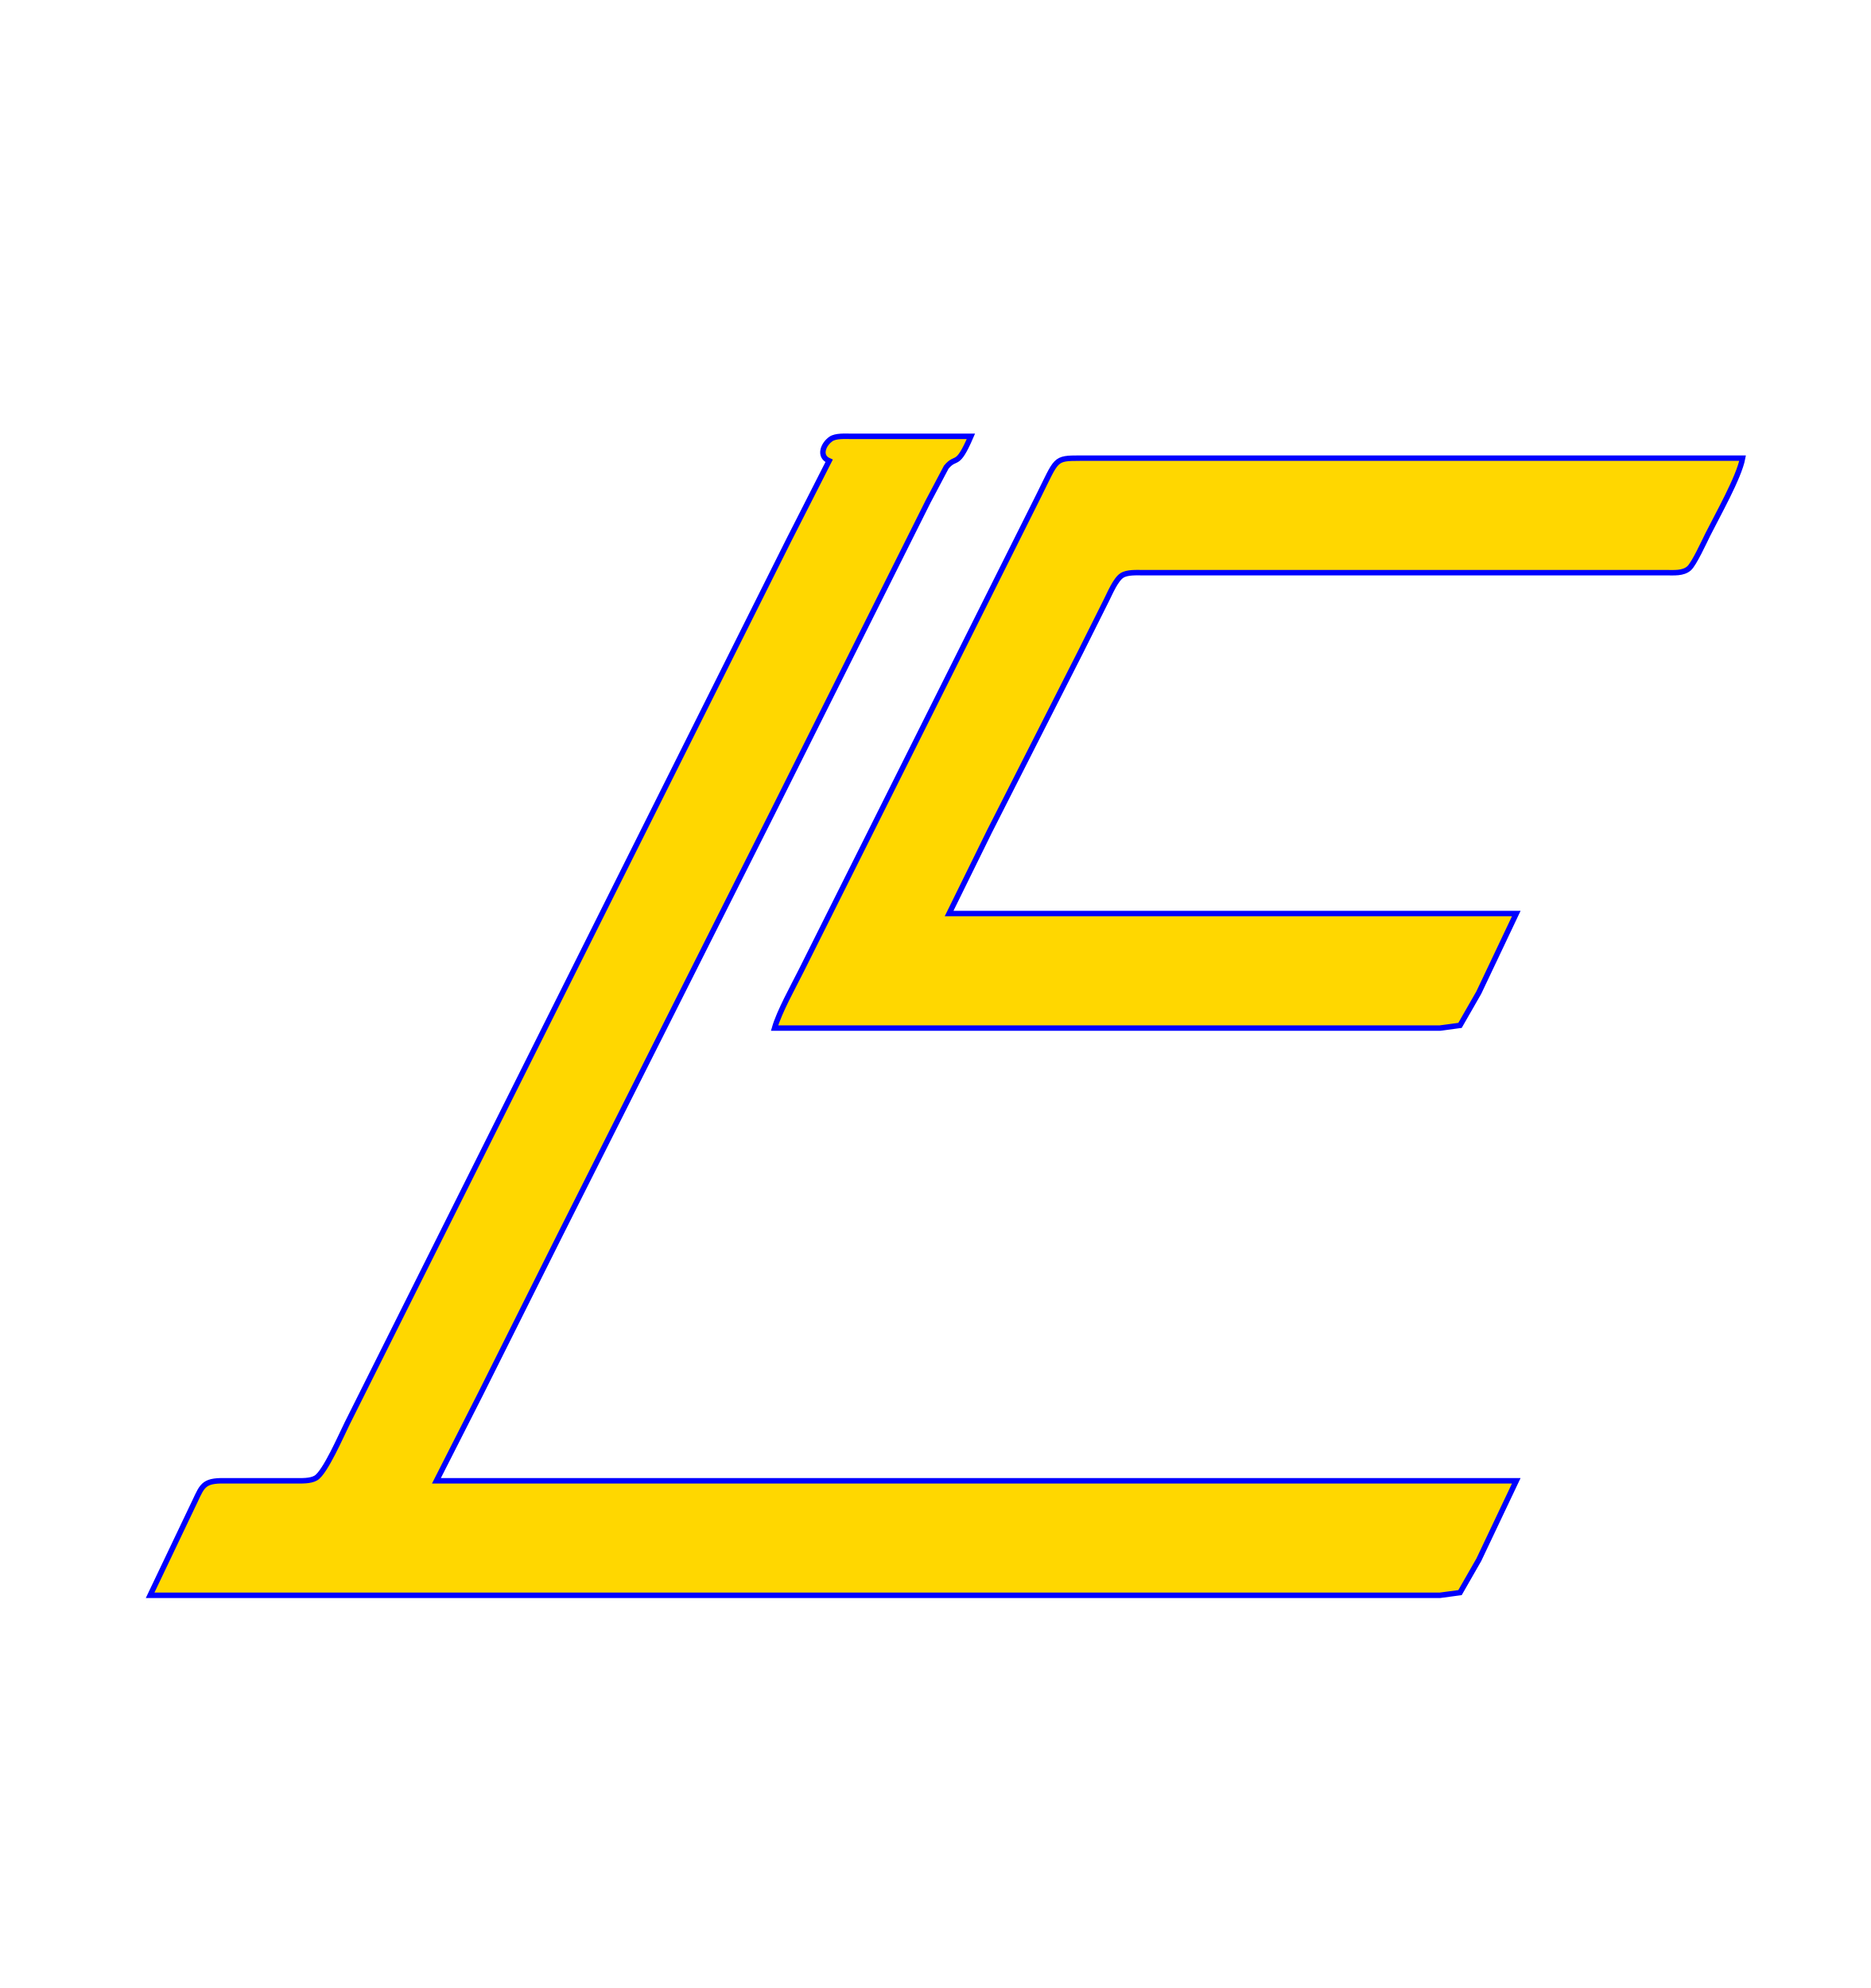
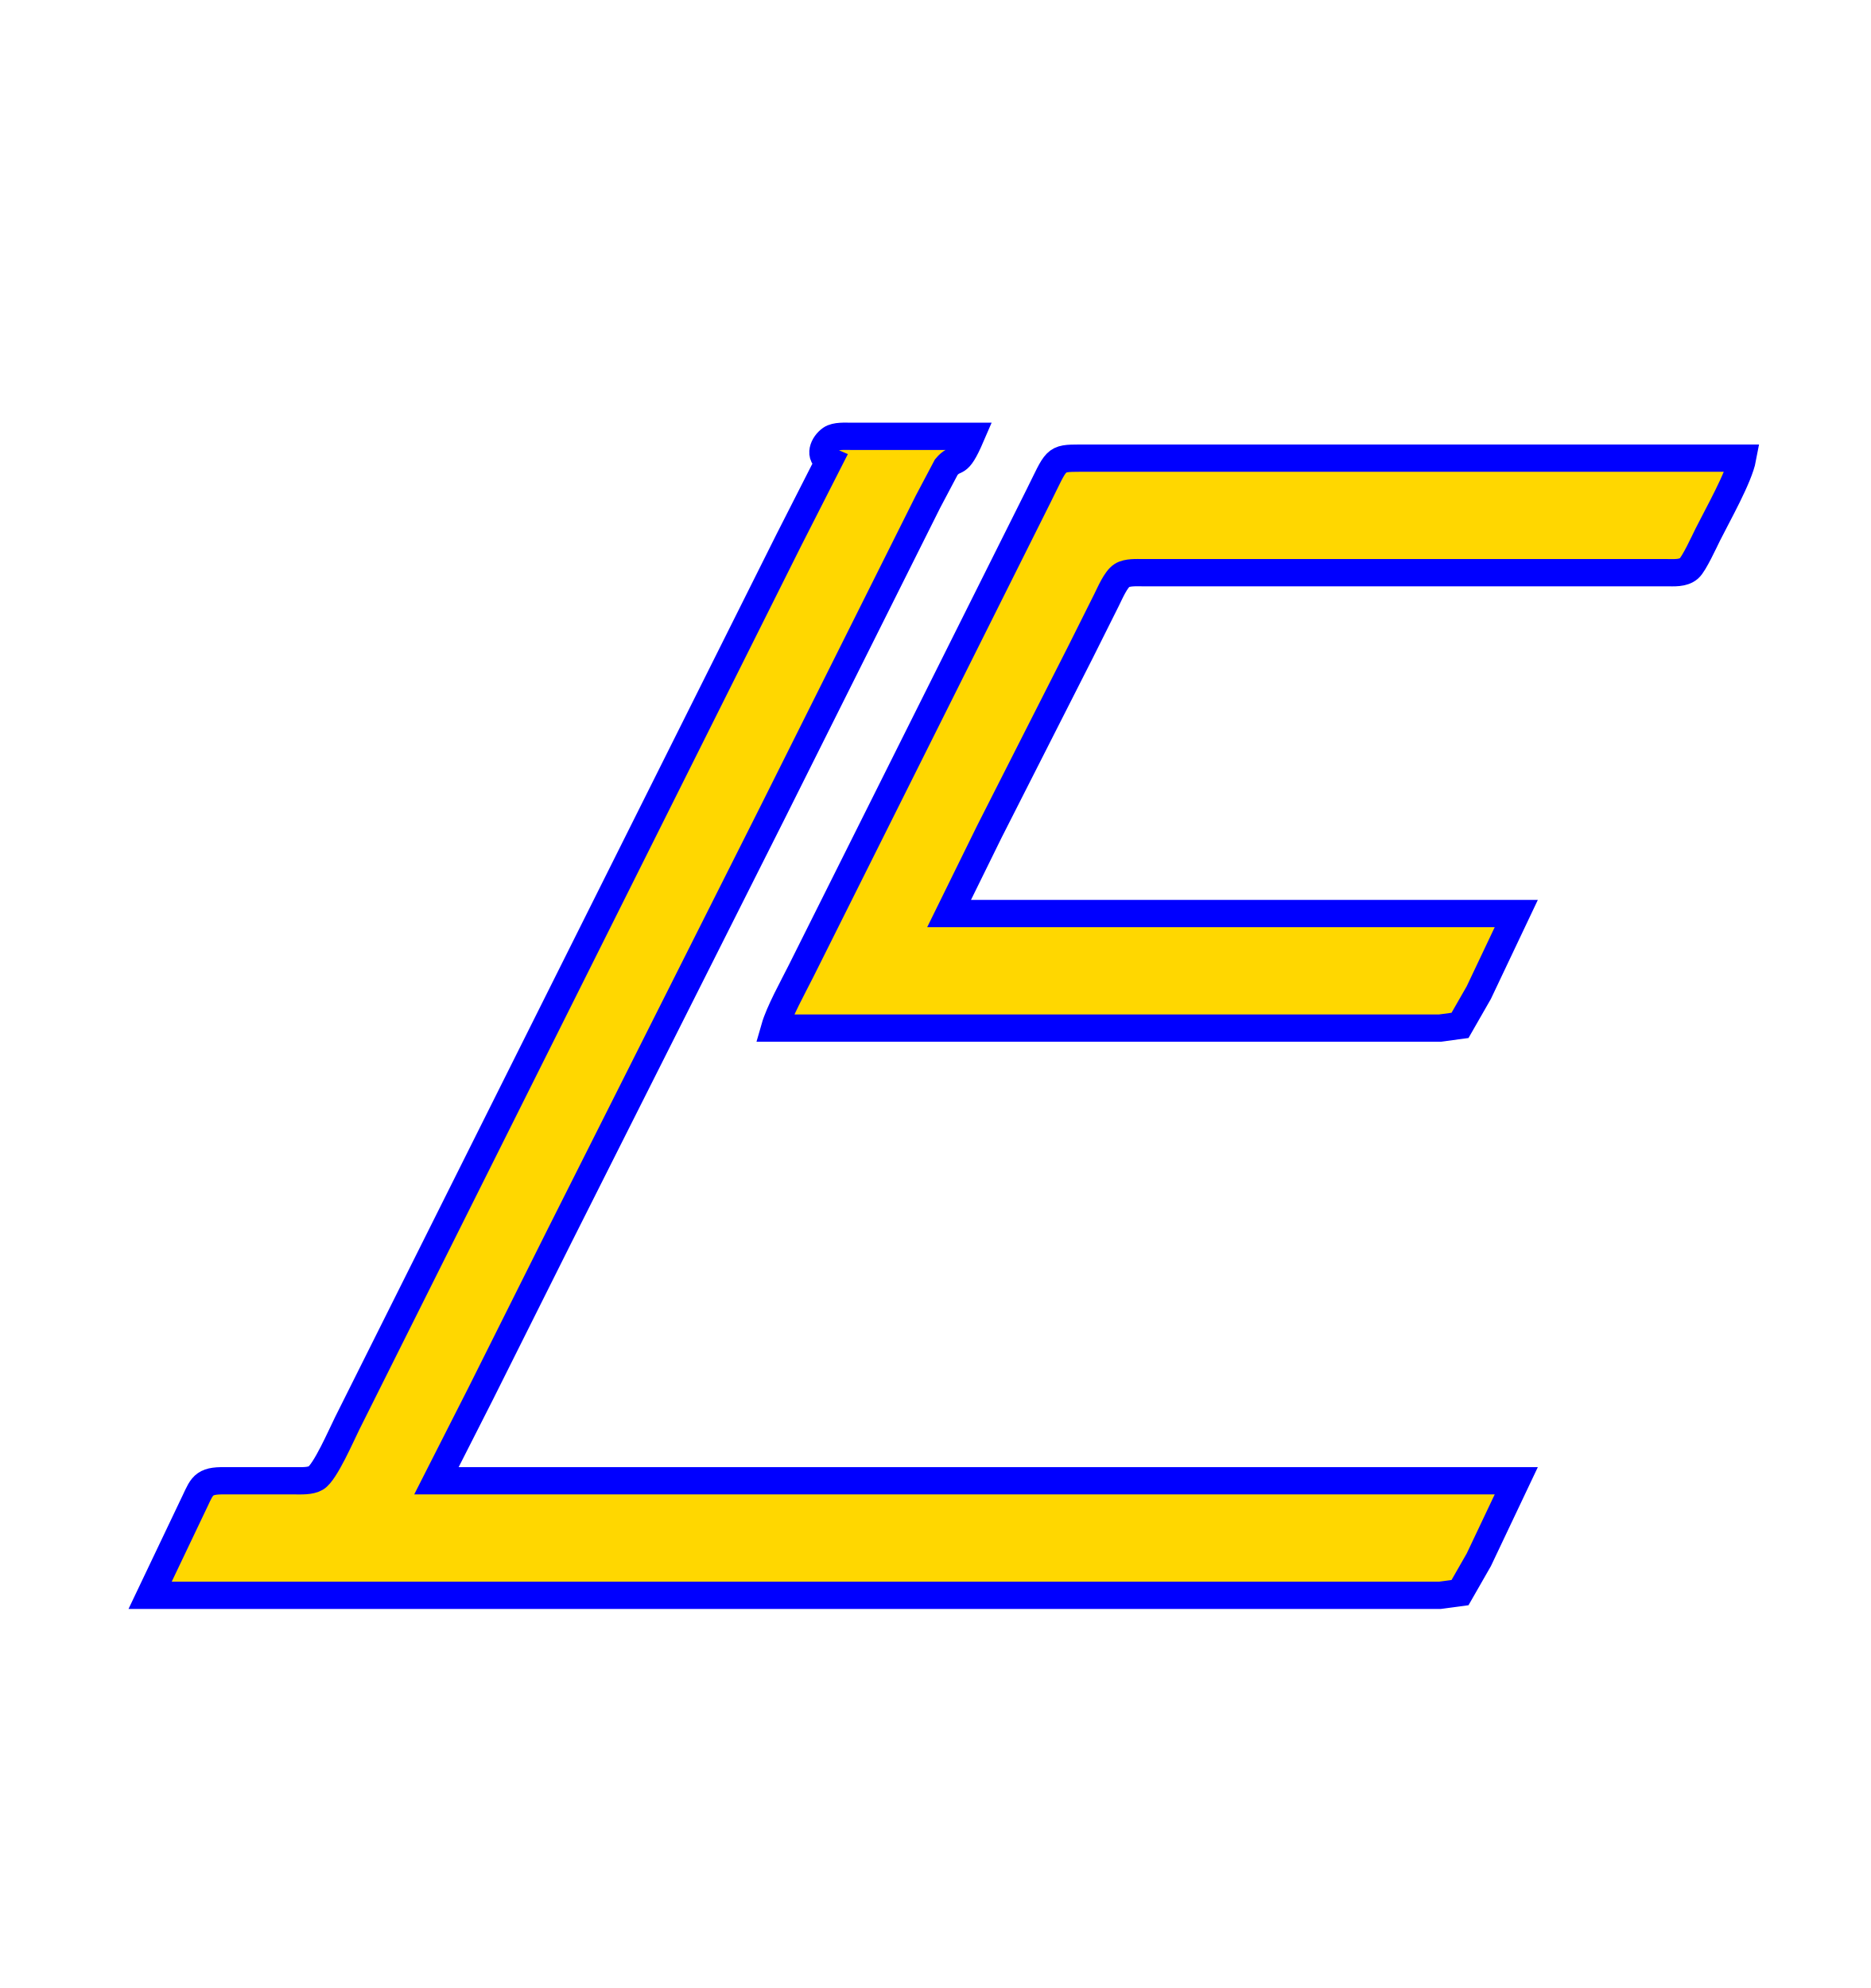
<svg xmlns="http://www.w3.org/2000/svg" width="2.287in" height="2.43in" viewBox="0 0 686 729">
-   <path id="Selection" fill="gold" stroke="blue" stroke-width="2" d="M 304.00,169.00            C 300.05,167.30 301.90,162.91 304.64,160.99              306.41,159.75 309.88,160.00 312.00,160.00              312.00,160.00 356.00,160.00 356.00,160.00              350.84,171.96 350.74,166.78 346.96,171.31              346.96,171.31 340.25,184.00 340.25,184.00              340.25,184.00 283.25,298.00 283.25,298.00              283.25,298.00 205.25,453.00 205.25,453.00              205.25,453.00 176.25,511.00 176.25,511.00              176.25,511.00 160.00,543.00 160.00,543.00              160.00,543.00 556.00,543.00 556.00,543.00              556.00,543.00 542.25,572.00 542.25,572.00              542.25,572.00 535.37,584.01 535.37,584.01              535.37,584.01 528.00,585.00 528.00,585.00              528.00,585.00 428.00,585.00 428.00,585.00              428.00,585.00 55.00,585.00 55.00,585.00              55.00,585.00 70.25,553.00 70.25,553.00              73.87,545.76 73.71,543.13 81.00,543.00              81.00,543.00 108.00,543.00 108.00,543.00              110.38,543.00 113.71,543.20 115.79,541.98              119.21,539.96 125.15,526.19 127.25,522.00              127.25,522.00 161.25,454.00 161.25,454.00              161.25,454.00 257.25,262.00 257.25,262.00              257.25,262.00 289.25,198.00 289.25,198.00              289.25,198.00 304.00,169.00 304.00,169.00 Z            M 284.00,377.00            C 285.71,371.02 290.80,361.90 293.75,356.00              293.75,356.00 310.75,322.00 310.75,322.00              310.75,322.00 363.75,216.00 363.75,216.00              363.75,216.00 380.75,182.00 380.75,182.00              387.64,168.22 386.49,168.02 396.00,168.00              396.00,168.00 639.00,168.00 639.00,168.00              637.69,175.01 629.77,188.95 626.25,196.00              624.92,198.66 621.22,206.76 619.37,208.40              617.16,210.35 613.76,209.99 611.00,210.00              611.00,210.00 419.00,210.00 419.00,210.00              416.73,210.00 413.34,209.78 411.39,211.02              409.11,212.47 407.00,217.51 405.75,220.00              405.75,220.00 396.25,239.00 396.25,239.00              396.25,239.00 362.75,305.00 362.75,305.00              362.75,305.00 348.00,335.00 348.00,335.00              348.00,335.00 556.00,335.00 556.00,335.00              556.00,335.00 542.25,364.00 542.25,364.00              542.25,364.00 535.37,376.01 535.37,376.01              535.37,376.01 528.00,377.00 528.00,377.00              528.00,377.00 284.00,377.00 284.00,377.00 Z" />
+   <path id="Selection" fill="gold" stroke="blue" stroke-width="10" d="M 304.00,169.00            C 300.05,167.30 301.90,162.91 304.64,160.99              306.41,159.75 309.88,160.00 312.00,160.00              312.00,160.00 356.00,160.00 356.00,160.00              350.84,171.96 350.74,166.78 346.96,171.31              346.96,171.31 340.25,184.00 340.25,184.00              340.25,184.00 283.25,298.00 283.25,298.00              283.25,298.00 205.25,453.00 205.25,453.00              205.25,453.00 176.25,511.00 176.25,511.00              176.25,511.00 160.00,543.00 160.00,543.00              160.00,543.00 556.00,543.00 556.00,543.00              556.00,543.00 542.25,572.00 542.25,572.00              542.25,572.00 535.37,584.01 535.37,584.01              535.37,584.01 528.00,585.00 528.00,585.00              528.00,585.00 428.00,585.00 428.00,585.00              428.00,585.00 55.00,585.00 55.00,585.00              55.00,585.00 70.25,553.00 70.25,553.00              73.87,545.76 73.71,543.13 81.00,543.00              81.00,543.00 108.00,543.00 108.00,543.00              110.38,543.00 113.71,543.20 115.79,541.98              119.21,539.96 125.15,526.19 127.25,522.00              127.25,522.00 161.25,454.00 161.25,454.00              161.25,454.00 257.25,262.00 257.25,262.00              257.25,262.00 289.25,198.00 289.25,198.00              289.25,198.00 304.00,169.00 304.00,169.00 Z            M 284.00,377.00            C 285.71,371.02 290.80,361.90 293.75,356.00              293.75,356.00 310.75,322.00 310.75,322.00              310.75,322.00 363.75,216.00 363.75,216.00              363.75,216.00 380.75,182.00 380.75,182.00              387.64,168.22 386.49,168.02 396.00,168.00              396.00,168.00 639.00,168.00 639.00,168.00              637.69,175.01 629.77,188.95 626.25,196.00              624.92,198.66 621.22,206.76 619.37,208.40              617.16,210.35 613.76,209.99 611.00,210.00              611.00,210.00 419.00,210.00 419.00,210.00              416.73,210.00 413.34,209.78 411.39,211.02              409.11,212.47 407.00,217.51 405.75,220.00              405.75,220.00 396.25,239.00 396.25,239.00              396.25,239.00 362.75,305.00 362.75,305.00              362.75,305.00 348.00,335.00 348.00,335.00              348.00,335.00 556.00,335.00 556.00,335.00              556.00,335.00 542.25,364.00 542.25,364.00              542.25,364.00 535.37,376.01 535.37,376.01              535.37,376.01 528.00,377.00 528.00,377.00              528.00,377.00 284.00,377.00 284.00,377.00 Z" />
</svg>
